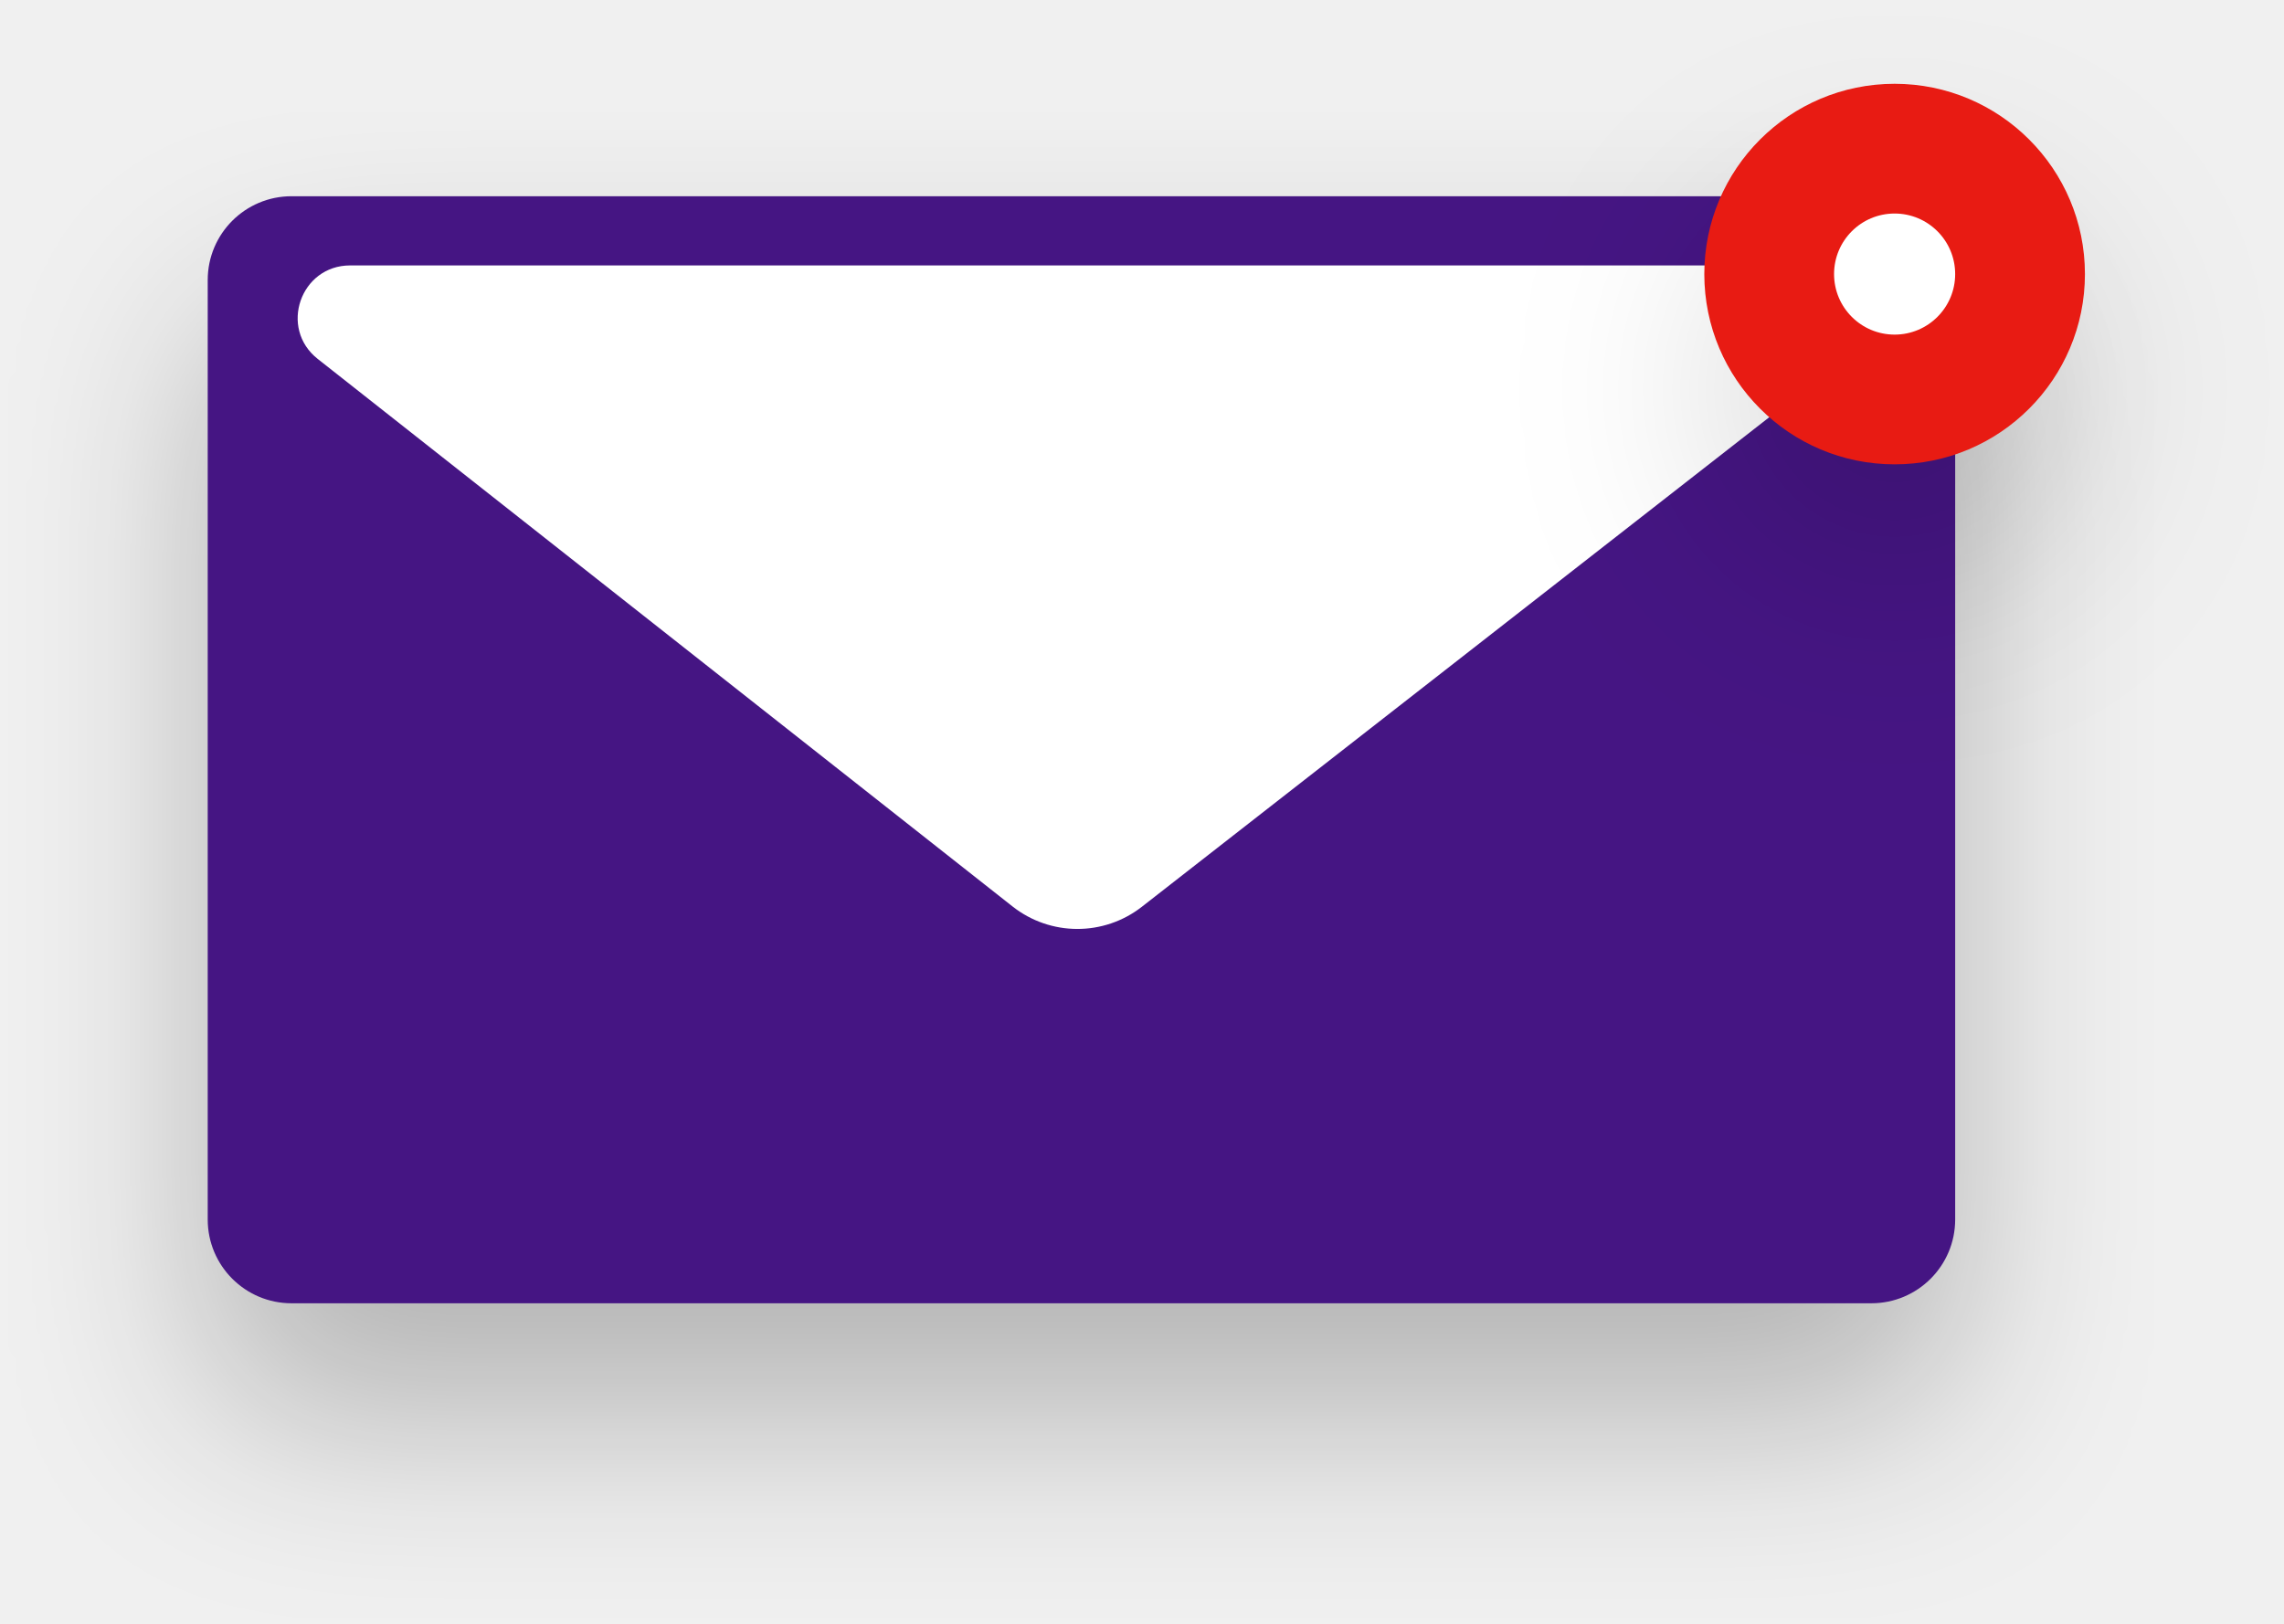
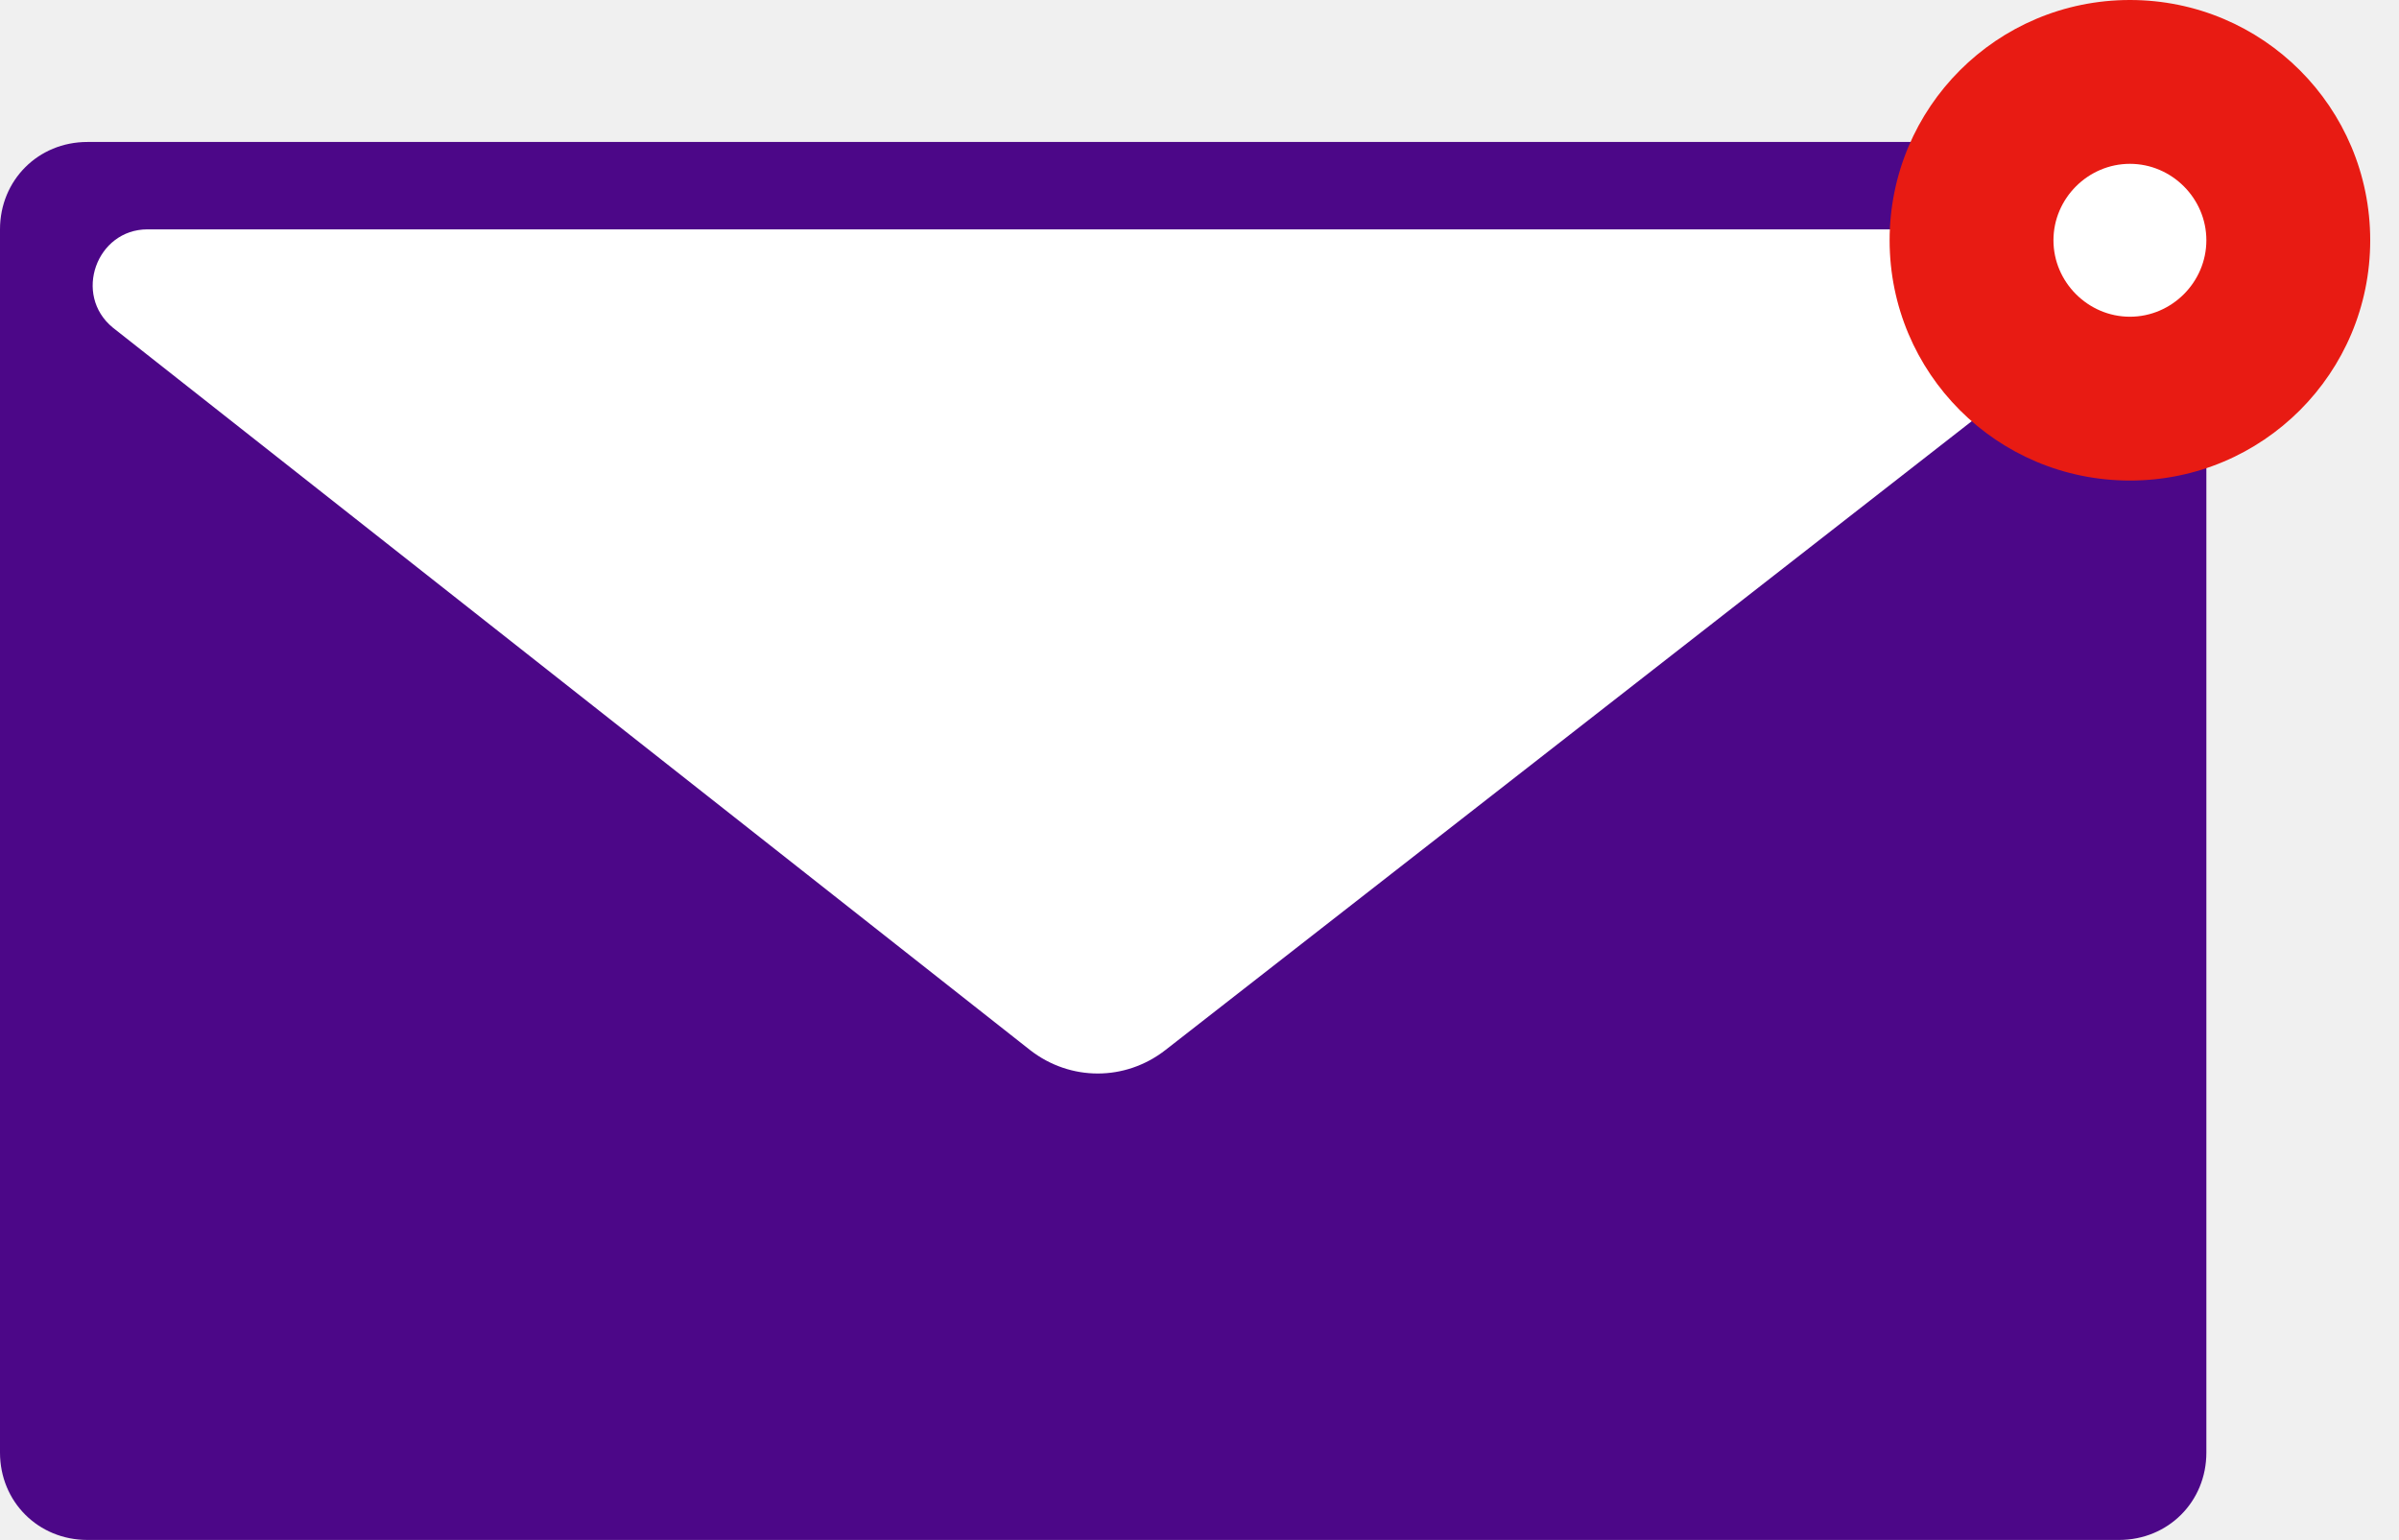
- <svg xmlns="http://www.w3.org/2000/svg" width="218" height="155" viewBox="0 0 218 155" fill="none">
-   <g filter="url(#filter0_d)">
-     <rect x="19.826" y="18.734" width="166.789" height="105.688" rx="8" fill="#451583" />
-   </g>
-   <path fill-rule="evenodd" clip-rule="evenodd" d="M33.42 25.34C28.676 25.34 26.599 31.329 30.325 34.266L96.643 86.539C100.26 89.39 105.356 89.402 108.986 86.569L175.983 34.281C179.733 31.355 177.664 25.34 172.907 25.34H33.42Z" fill="white" />
-   <g filter="url(#filter1_d)">
-     <path fill-rule="evenodd" clip-rule="evenodd" d="M180.835 44.33C190.867 44.33 199 36.197 199 26.165C199 16.133 190.867 8 180.835 8C170.803 8 162.67 16.133 162.67 26.165C162.67 36.197 170.803 44.33 180.835 44.33Z" fill="#E81B13" />
-   </g>
-   <path fill-rule="evenodd" clip-rule="evenodd" d="M180.835 31.945C184.027 31.945 186.614 29.357 186.614 26.165C186.614 22.973 184.027 20.385 180.835 20.385C177.642 20.385 175.055 22.973 175.055 26.165C175.055 29.357 177.642 31.945 180.835 31.945Z" fill="white" />
-   <defs>
-     <filter id="filter0_d" x="0.826" y="10.734" width="204.789" height="143.688" filterUnits="userSpaceOnUse" color-interpolation-filters="sRGB">
-       <feFlood flood-opacity="0" result="BackgroundImageFix" />
-       <feColorMatrix in="SourceAlpha" type="matrix" values="0 0 0 0 0 0 0 0 0 0 0 0 0 0 0 0 0 0 127 0" />
-       <feOffset dy="11" />
-       <feGaussianBlur stdDeviation="9.5" />
-       <feColorMatrix type="matrix" values="0 0 0 0 0 0 0 0 0 0 0 0 0 0 0 0 0 0 0.249 0" />
-       <feBlend mode="normal" in2="BackgroundImageFix" result="effect1_dropShadow" />
-       <feBlend mode="normal" in="SourceGraphic" in2="effect1_dropShadow" result="shape" />
-     </filter>
-     <filter id="filter1_d" x="143.67" y="0" width="74.33" height="74.33" filterUnits="userSpaceOnUse" color-interpolation-filters="sRGB">
-       <feFlood flood-opacity="0" result="BackgroundImageFix" />
-       <feColorMatrix in="SourceAlpha" type="matrix" values="0 0 0 0 0 0 0 0 0 0 0 0 0 0 0 0 0 0 127 0" />
-       <feOffset dy="11" />
-       <feGaussianBlur stdDeviation="9.5" />
-       <feColorMatrix type="matrix" values="0 0 0 0 0 0 0 0 0 0 0 0 0 0 0 0 0 0 0.13 0" />
-       <feBlend mode="normal" in2="BackgroundImageFix" result="effect1_dropShadow" />
-       <feBlend mode="normal" in="SourceGraphic" in2="effect1_dropShadow" result="shape" />
-     </filter>
-   </defs>
+ <svg xmlns="http://www.w3.org/2000/svg" width="81" height="52" viewBox="0 0 81 52" fill="none">
+   <path d="M2.95 4.794H71.546C73.206 4.794 74.496 6.085 74.496 7.745V49.05C74.496 50.709 73.206 52 71.546 52H2.95C1.291 52 0 50.709 0 49.05V7.745C0 6.085 1.291 4.794 2.95 4.794Z" fill="#4C0788" />
+   <path fill-rule="evenodd" clip-rule="evenodd" d="M4.979 7.745C3.258 7.745 2.459 9.957 3.811 11.064L34.79 35.466C36.142 36.511 37.986 36.511 39.338 35.466L70.624 11.064C71.976 9.957 71.239 7.745 69.518 7.745H4.979Z" fill="white" />
+   <path fill-rule="evenodd" clip-rule="evenodd" d="M71.915 16.227C76.402 16.227 80.028 12.601 80.028 8.113C80.028 3.626 76.402 0 71.915 0C67.428 0 63.801 3.626 63.801 8.113C63.801 12.601 67.428 16.227 71.915 16.227Z" fill="#E81B13" />
+   <path fill-rule="evenodd" clip-rule="evenodd" d="M71.915 10.695C73.329 10.695 74.496 9.527 74.496 8.113C74.496 6.7 73.329 5.532 71.915 5.532C70.501 5.532 69.333 6.7 69.333 8.113C69.333 9.527 70.501 10.695 71.915 10.695Z" fill="white" />
</svg>
